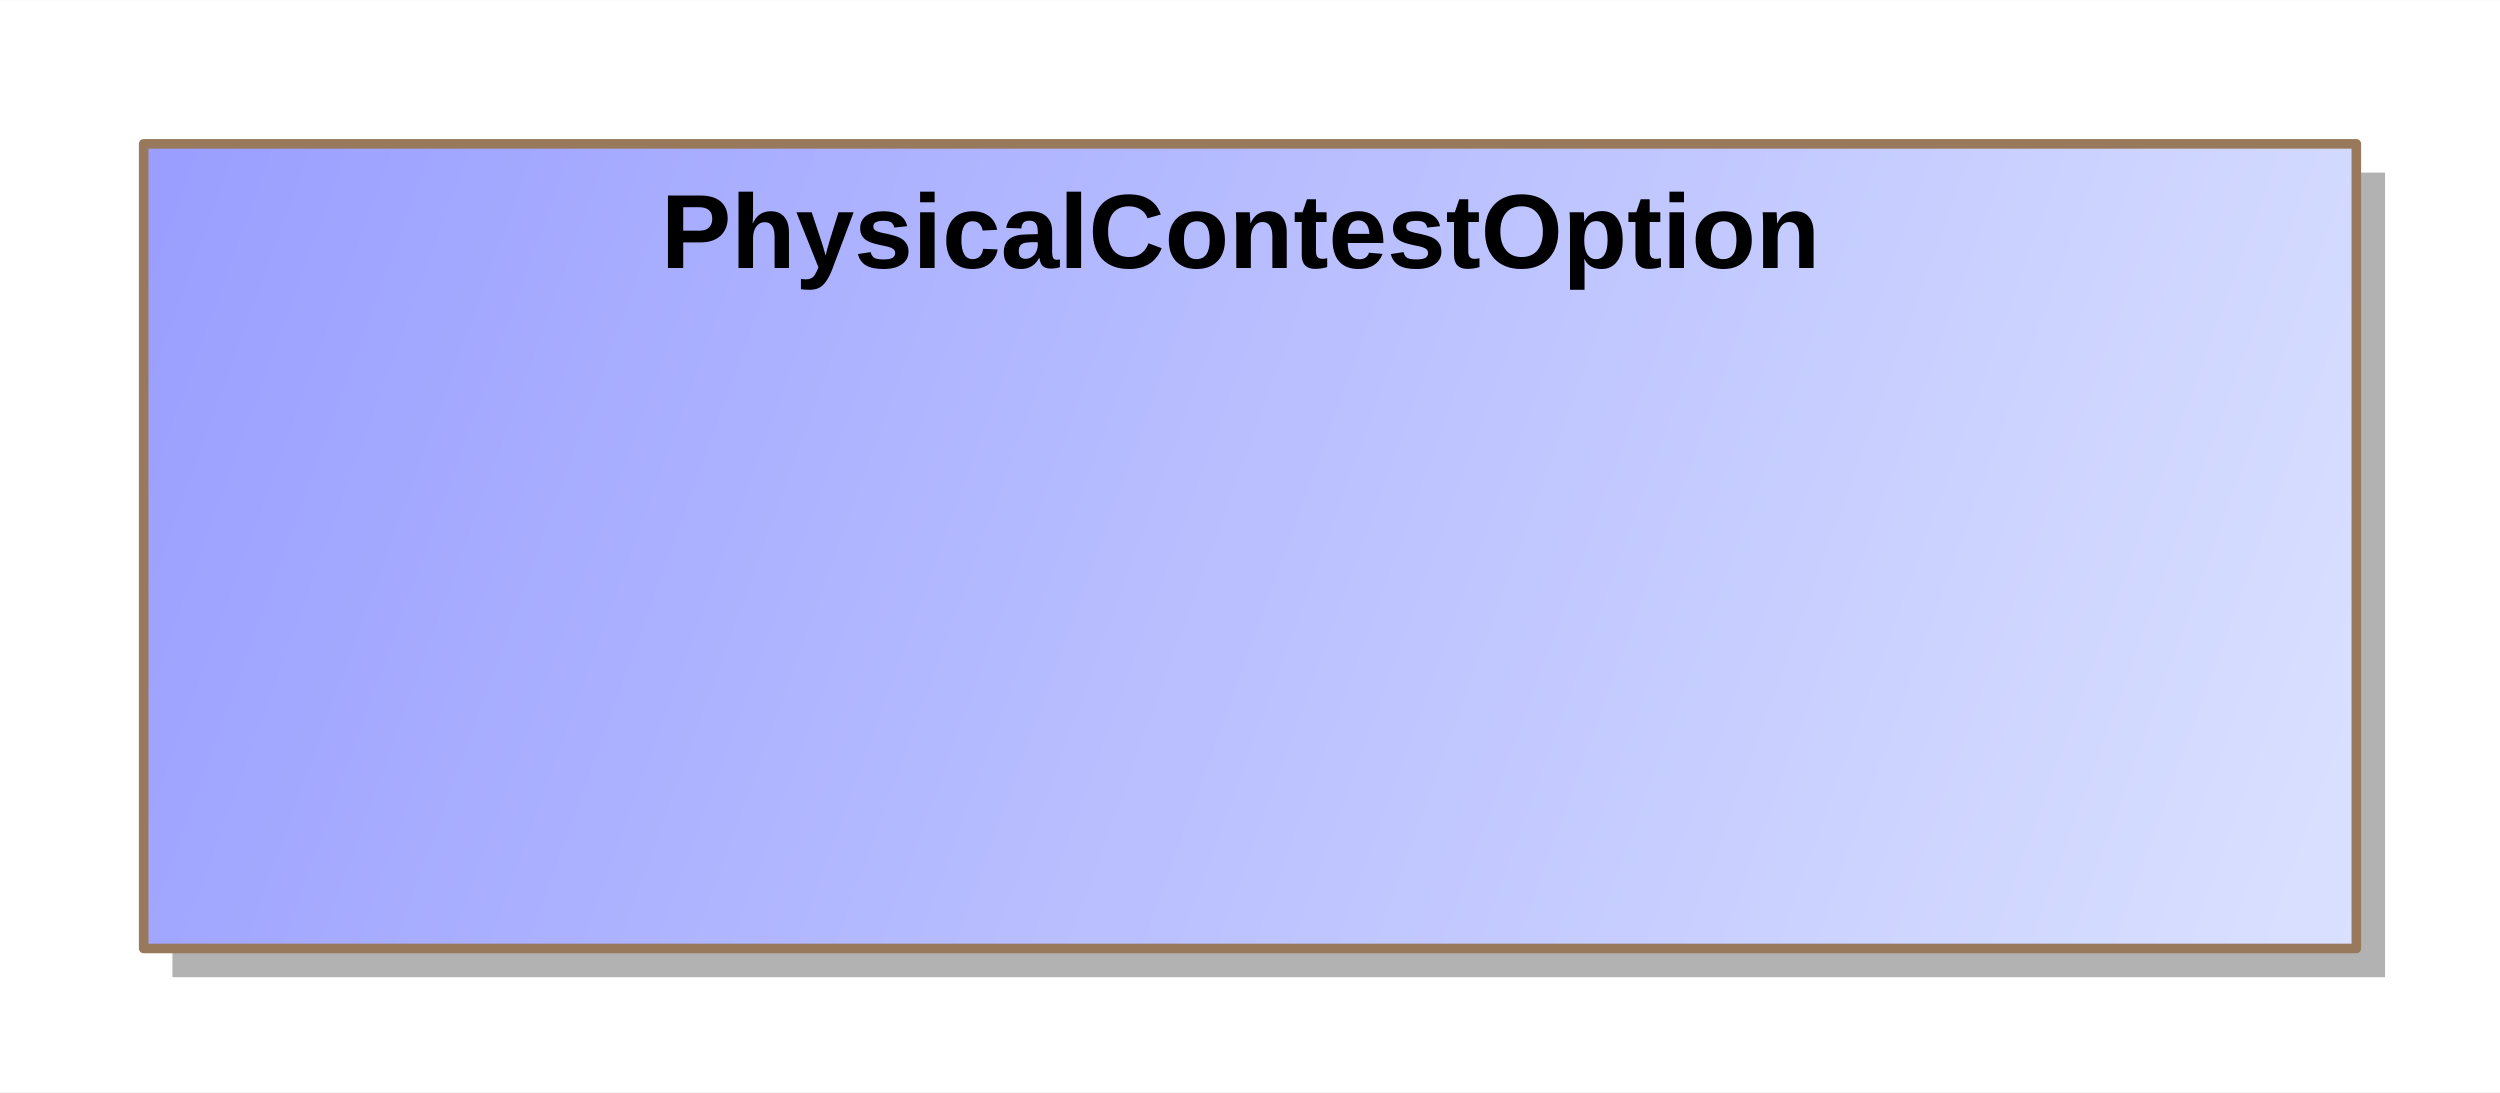
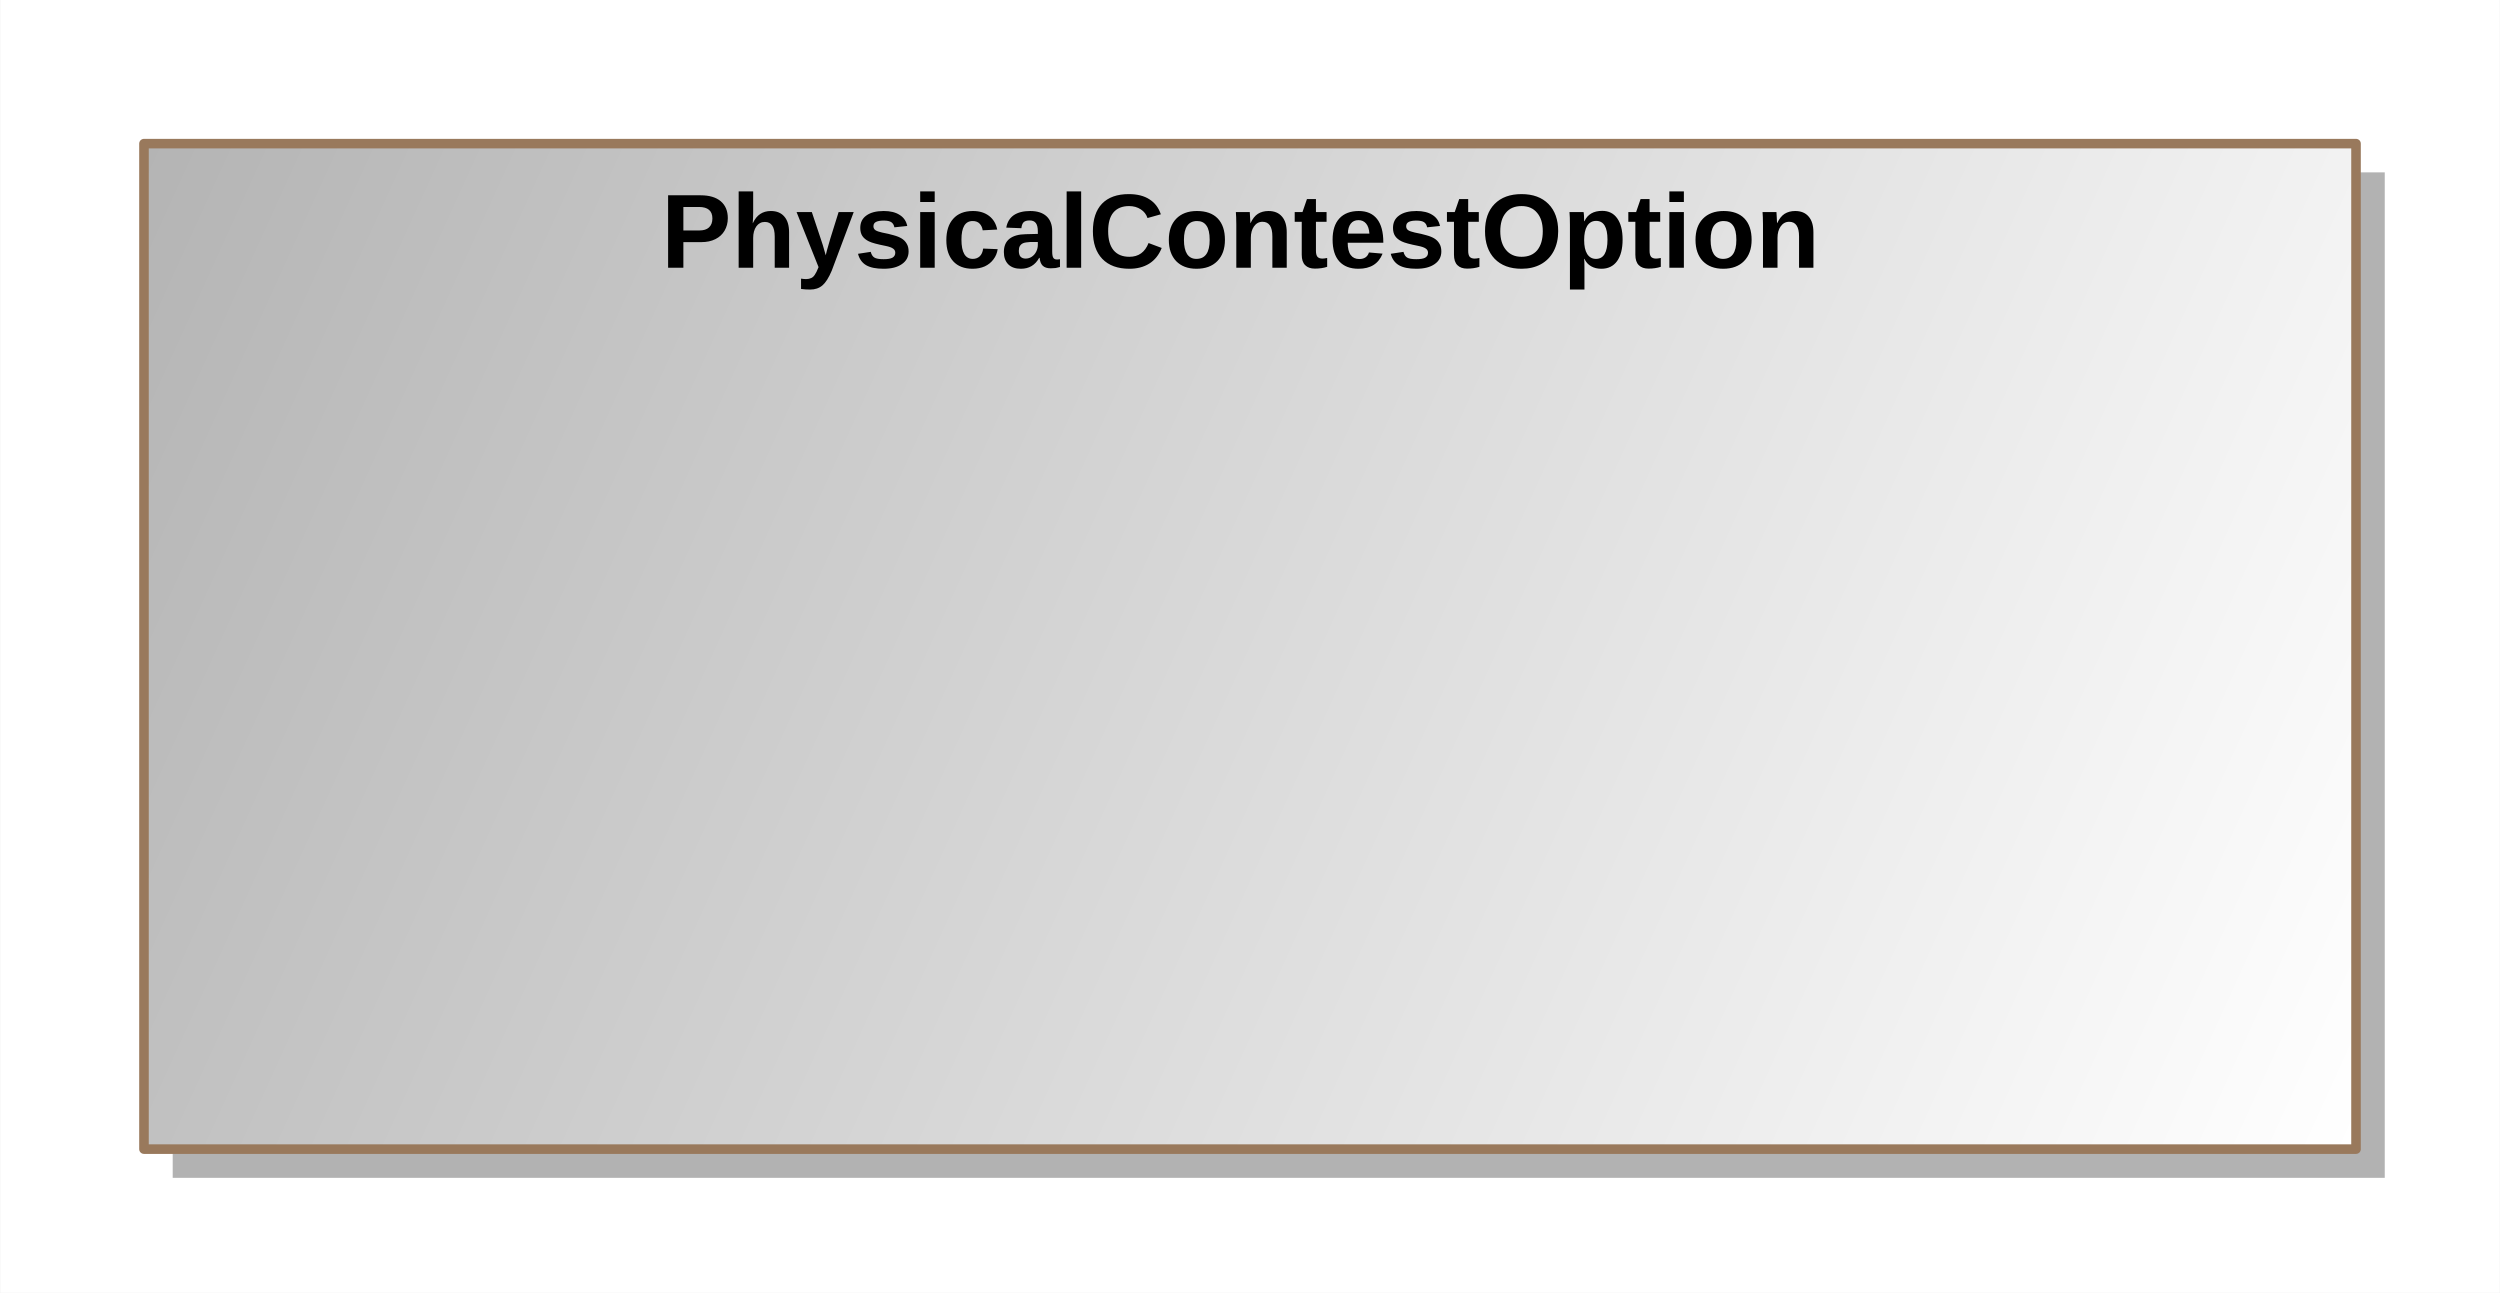
- <svg xmlns="http://www.w3.org/2000/svg" fill-opacity="1" color-rendering="auto" color-interpolation="auto" text-rendering="auto" stroke="black" stroke-linecap="square" width="2.719in" stroke-miterlimit="10" shape-rendering="auto" stroke-opacity="1" fill="black" stroke-dasharray="none" font-weight="normal" stroke-width="1" viewBox="0 0 261 114" height="1.188in" font-family="'Arial'" font-style="normal" stroke-linejoin="miter" font-size="12" stroke-dashoffset="0" image-rendering="auto">
+ <svg xmlns="http://www.w3.org/2000/svg" fill-opacity="1" color-rendering="auto" color-interpolation="auto" text-rendering="auto" stroke="black" stroke-linecap="square" width="2.719in" stroke-miterlimit="10" shape-rendering="auto" stroke-opacity="1" fill="black" stroke-dasharray="none" font-weight="normal" stroke-width="1" viewBox="0 0 261 135" height="1.406in" font-family="'Arial'" font-style="normal" stroke-linejoin="miter" font-size="12" stroke-dashoffset="0" image-rendering="auto">
  <defs id="genericDefs" />
  <g>
    <defs id="defs1">
-       <linearGradient x1="1106" gradientUnits="userSpaceOnUse" x2="1337" y1="819" y2="903" id="linearGradient1" spreadMethod="pad">
-         <stop stop-opacity="1" stop-color="rgb(153,158,255)" offset="0%" />
-         <stop stop-opacity="1" stop-color="rgb(218,225,255)" offset="100%" />
+       <linearGradient x1="973" gradientUnits="userSpaceOnUse" x2="1204" y1="805" y2="910" id="linearGradient1" spreadMethod="pad">
+         <stop stop-opacity="1" stop-color="rgb(180,180,180)" offset="0%" />
+         <stop stop-opacity="1" stop-color="white" offset="100%" />
      </linearGradient>
      <clipPath clipPathUnits="userSpaceOnUse" id="clipPath1">
-         <path d="M0 0 L261 0 L261 114 L0 114 L0 0 Z" />
+         <path d="M0 0 L261 0 L261 135 L0 135 L0 0 Z" />
      </clipPath>
      <clipPath clipPathUnits="userSpaceOnUse" id="clipPath2">
-         <path d="M1091 804 L1352 804 L1352 918 L1091 918 L1091 804 Z" />
+         <path d="M958 790 L1219 790 L1219 925 L958 925 L958 790 Z" />
      </clipPath>
    </defs>
    <g fill="white" stroke="white">
-       <rect x="0" width="261" height="114" y="0" clip-path="url(#clipPath1)" stroke="none" />
-       <rect x="1109" y="822" transform="translate(-1091,-804)" clip-path="url(#clipPath2)" fill="rgb(178,178,178)" width="231" text-rendering="geometricPrecision" height="84" stroke="none" />
-       <rect x="1106" y="819" transform="translate(-1091,-804)" clip-path="url(#clipPath2)" fill="url(#linearGradient1)" width="231" text-rendering="geometricPrecision" height="84" stroke="none" />
+       <rect x="0" width="261" height="135" y="0" clip-path="url(#clipPath1)" stroke="none" />
+       <rect x="976" y="808" transform="translate(-958,-790)" clip-path="url(#clipPath2)" fill="rgb(178,178,178)" width="231" text-rendering="geometricPrecision" height="105" stroke="none" />
+       <rect x="973" y="805" transform="translate(-958,-790)" clip-path="url(#clipPath2)" fill="url(#linearGradient1)" width="231" text-rendering="geometricPrecision" height="105" stroke="none" />
    </g>
-     <g fill="rgb(153,121,92)" text-rendering="geometricPrecision" transform="translate(-1091,-804)" stroke-linecap="butt" stroke="rgb(153,121,92)" stroke-linejoin="round">
-       <rect fill="none" x="1106" width="231" height="84" y="819" clip-path="url(#clipPath2)" />
+     <g fill="rgb(153,121,92)" text-rendering="geometricPrecision" transform="translate(-958,-790)" stroke-linecap="butt" stroke="rgb(153,121,92)" stroke-linejoin="round">
+       <rect fill="none" x="973" width="231" height="105" y="805" clip-path="url(#clipPath2)" />
    </g>
-     <g text-rendering="geometricPrecision" font-size="11" font-weight="bold" transform="translate(-1091,-804)" stroke-linecap="butt" stroke-linejoin="round">
-       <text x="1160" space="preserve" y="831.958" clip-path="url(#clipPath2)" stroke="none">PhysicalContestOption</text>
+     <g text-rendering="geometricPrecision" font-size="11" font-weight="bold" transform="translate(-958,-790)" stroke-linecap="butt" stroke-linejoin="round">
+       <text x="1027" space="preserve" y="817.958" clip-path="url(#clipPath2)" stroke="none">PhysicalContestOption</text>
    </g>
  </g>
</svg>
